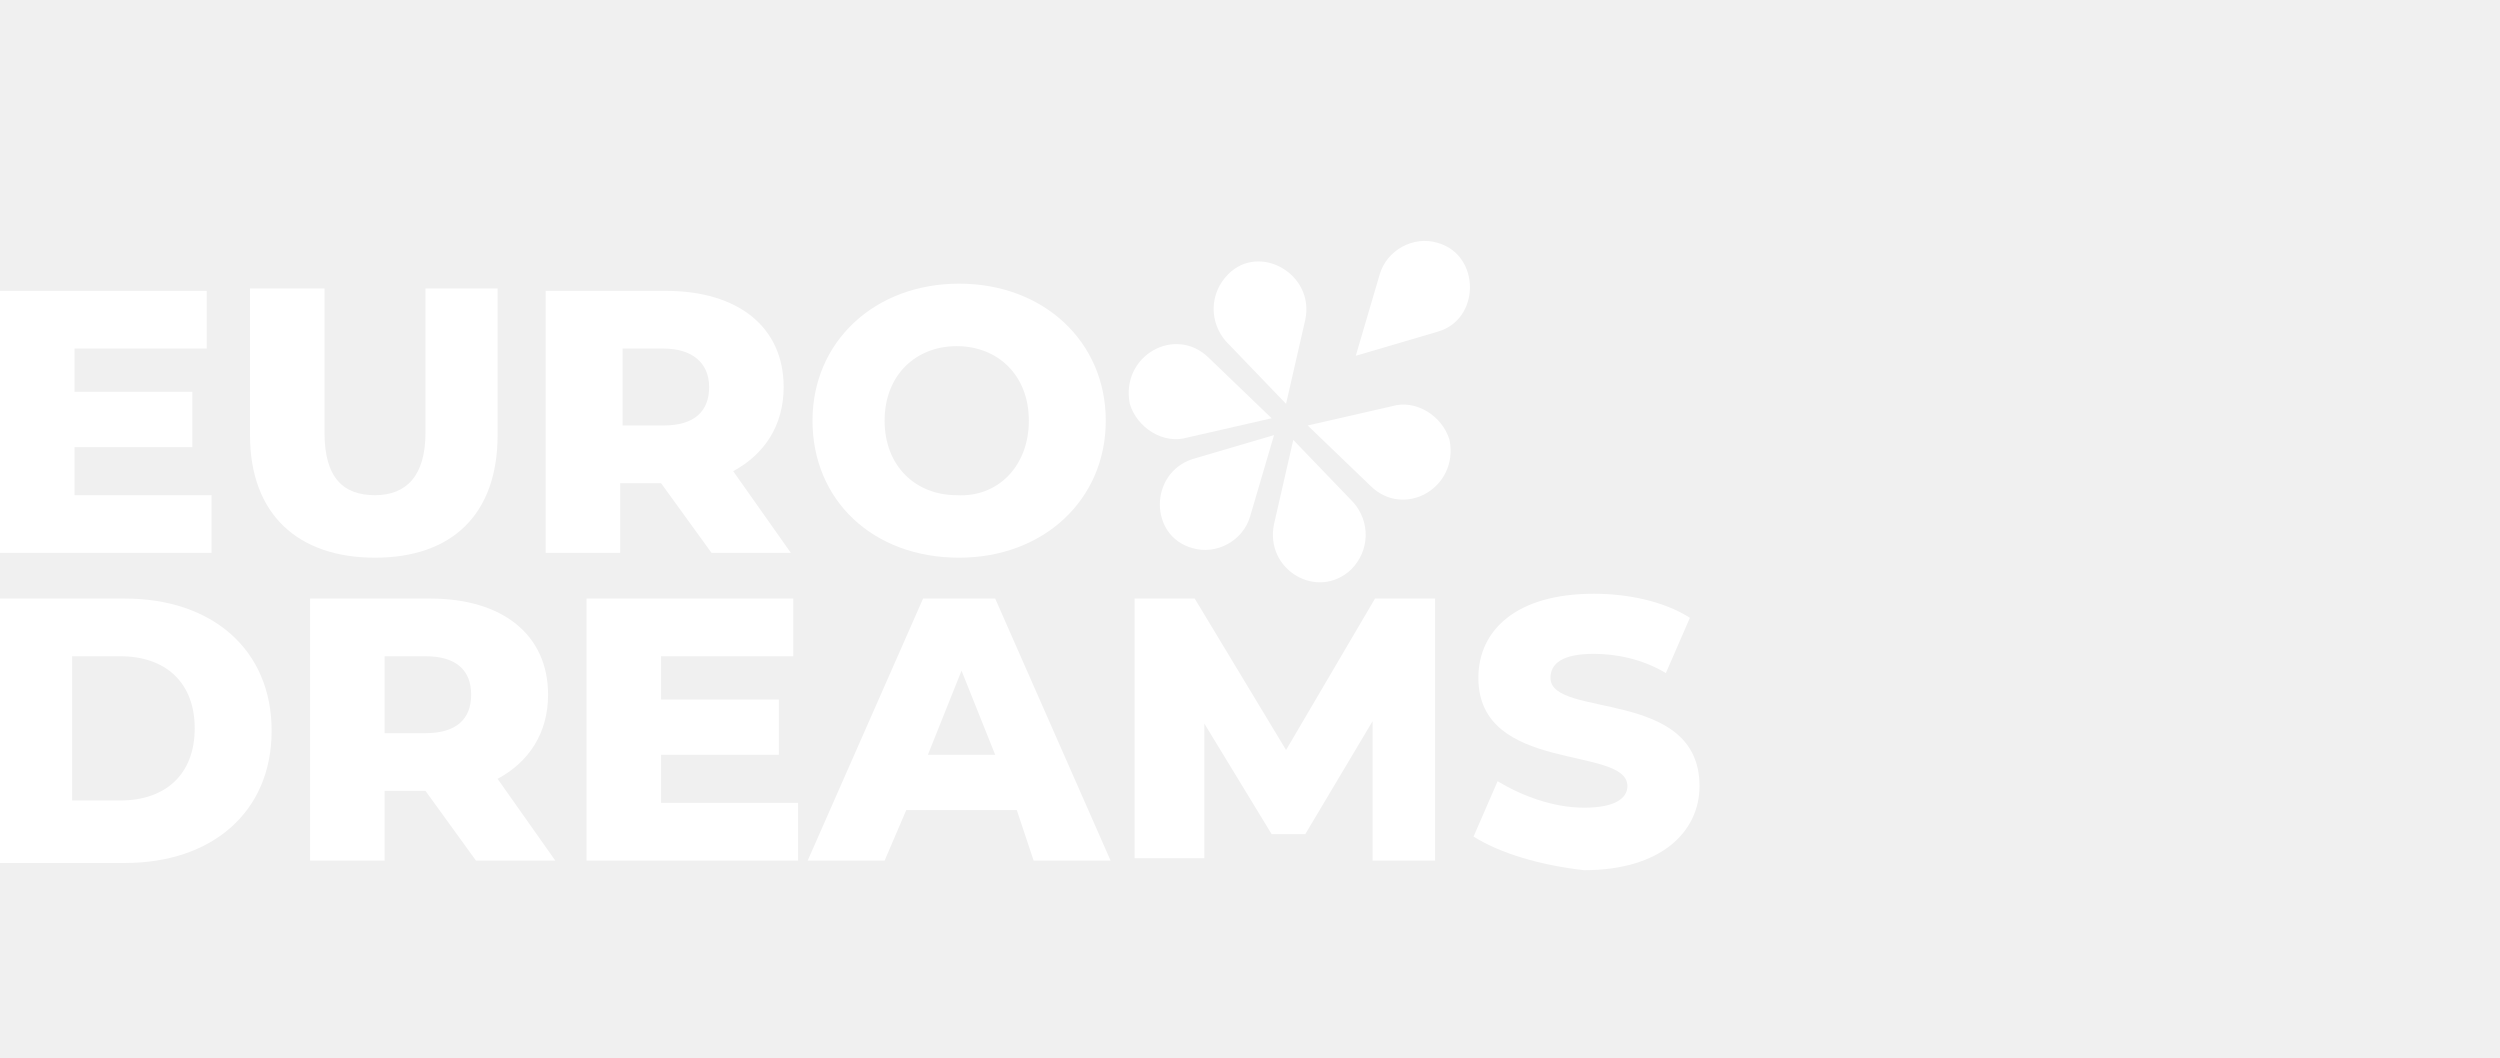
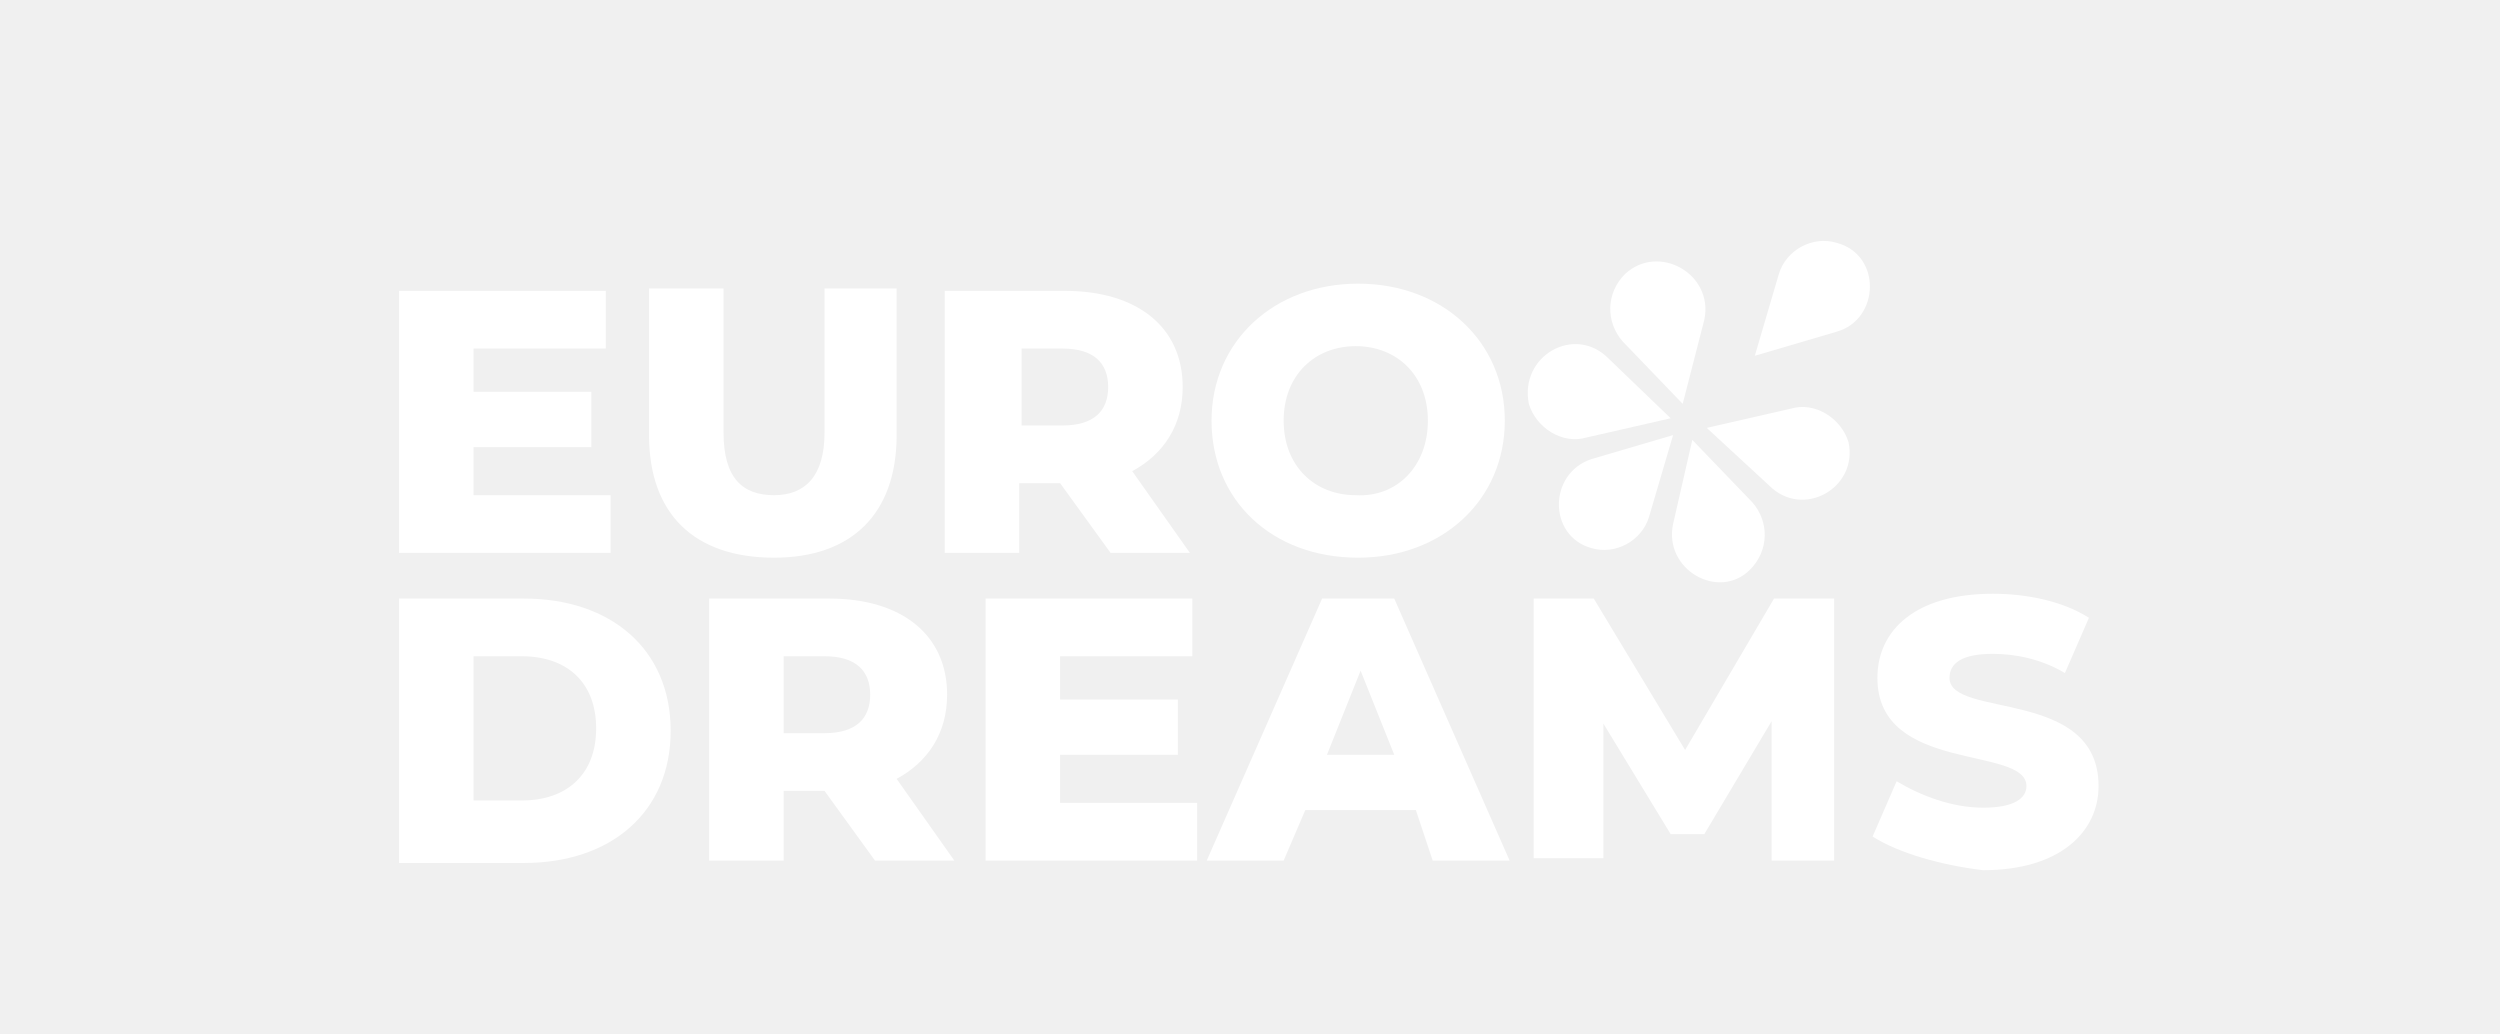
- <svg xmlns="http://www.w3.org/2000/svg" version="1.1" id="Layer_1" x="0px" y="0px" viewBox="0 0 104 44" style="enable-background:new 0 0 104 44;" xml:space="preserve">
+ <svg xmlns="http://www.w3.org/2000/svg" version="1.1" id="Layer_1" x="0px" y="0px" viewBox="0 0 104 43" style="enable-background:new 0 0 104 43;" xml:space="preserve">
  <style type="text/css">
	.st0{fill:#FFFFFF;}
</style>
  <g>
-     <path class="st0" d="M59.8,13.8l-3.4,1l1-3.4c0.3-1,1.4-1.6,2.4-1.3C61.6,10.6,61.6,13.3,59.8,13.8L59.8,13.8z" />
-     <path class="st0" d="M49.6,19.1l3.4-1l-1,3.4c-0.3,1-1.4,1.6-2.4,1.3C47.8,22.3,47.8,19.7,49.6,19.1L49.6,19.1z" />
-     <path class="st0" d="M53,21.8l0.8-3.5l2.5,2.6c0.7,0.8,0.7,2-0.1,2.8C54.8,25,52.6,23.7,53,21.8L53,21.8z" />
-     <path class="st0" d="M54.3,13.3l-0.8,3.5L51,14.2c-0.7-0.8-0.7-2,0.1-2.8C52.4,10.1,54.7,11.4,54.3,13.3L54.3,13.3z" />
-     <path class="st0" d="M57,20.2l-2.6-2.5l3.5-0.8c1-0.3,2.1,0.4,2.4,1.4C60.7,20.3,58.4,21.6,57,20.2L57,20.2z" />
-     <path class="st0" d="M50.3,14.9l2.6,2.5l-3.5,0.8c-1,0.3-2.1-0.4-2.4-1.4C46.6,14.8,48.9,13.5,50.3,14.9L50.3,14.9z" />
-     <path class="st0" d="M0,24.9h5.2c3.6,0,6.1,2.1,6.1,5.5s-2.5,5.5-6.1,5.5H0V24.9L0,24.9z M5,33.3c1.9,0,3.1-1.1,3.1-3s-1.2-3-3.1-3   h-2v6H5L5,33.3z" />
-     <path class="st0" d="M17.7,32.9H16v2.9h-3.1V24.9h5c3,0,4.9,1.5,4.9,4c0,1.6-0.8,2.8-2.1,3.5l2.4,3.4h-3.3L17.7,32.9L17.7,32.9z    M17.7,27.3H16v3.2h1.7c1.3,0,1.9-0.6,1.9-1.6C19.6,27.9,19,27.3,17.7,27.3z" />
-     <path class="st0" d="M33.2,33.4v2.4h-8.8V24.9H33v2.4h-5.5v1.8h4.9v2.3h-4.9v2L33.2,33.4L33.2,33.4z" />
-     <path class="st0" d="M42.3,33.7h-4.6l-0.9,2.1h-3.2l4.8-10.9h3l4.8,10.9h-3.2L42.3,33.7L42.3,33.7z M41.4,31.4L40,27.9l-1.4,3.5   H41.4L41.4,31.4z" />
-     <path class="st0" d="M57.1,35.8l0-5.8l-2.8,4.7h-1.4l-2.8-4.6v5.6h-2.9V24.9h2.5l3.8,6.3l3.7-6.3h2.5l0,10.9L57.1,35.8L57.1,35.8z" />
-     <path class="st0" d="M61.3,34.8l1-2.3c1,0.6,2.3,1.1,3.6,1.1c1.3,0,1.8-0.4,1.8-0.9c0-1.7-6.2-0.5-6.2-4.5c0-2,1.6-3.5,4.8-3.5   c1.4,0,2.9,0.3,4,1l-1,2.3c-1-0.6-2.1-0.8-3-0.8c-1.3,0-1.8,0.4-1.8,1c0,1.7,6.2,0.4,6.2,4.5c0,1.9-1.6,3.5-4.8,3.5   C64.1,36,62.4,35.5,61.3,34.8L61.3,34.8z" />
-     <path class="st0" d="M8.8,20.6V23H0V12.1h8.6v2.4H3.1v1.8h4.9v2.3H3.1v2H8.8L8.8,20.6z" />
-     <path class="st0" d="M10.4,18.1v-6.1h3.1v6c0,1.9,0.8,2.6,2.1,2.6c1.3,0,2.1-0.8,2.1-2.6v-6h3v6.1c0,3.3-1.9,5.1-5.1,5.1   S10.4,21.4,10.4,18.1L10.4,18.1z" />
-     <path class="st0" d="M27.5,20.1h-1.7V23h-3.1V12.1h5c3,0,4.9,1.5,4.9,4c0,1.6-0.8,2.8-2.1,3.5l2.4,3.4h-3.3L27.5,20.1L27.5,20.1z    M27.6,14.5h-1.7v3.2h1.7c1.3,0,1.9-0.6,1.9-1.6C29.5,15.1,28.8,14.5,27.6,14.5L27.6,14.5z" />
-     <path class="st0" d="M33.8,17.5c0-3.3,2.6-5.7,6.1-5.7c3.5,0,6.1,2.4,6.1,5.7c0,3.3-2.6,5.7-6.1,5.7C36.3,23.2,33.8,20.8,33.8,17.5   L33.8,17.5z M42.8,17.5c0-1.9-1.3-3.1-3-3.1c-1.7,0-3,1.2-3,3.1s1.3,3.1,3,3.1C41.5,20.7,42.8,19.4,42.8,17.5z" />
+     <path class="st0" d="M76.4,13.8l-3.4,1l1-3.4c0.3-1,1.4-1.6,2.4-1.3C78.3,10.6,78.2,13.3,76.4,13.8L76.4,13.8z" />
+     <path class="st0" d="M66.2,19.1l3.4-1l-1,3.4c-0.3,1-1.4,1.6-2.4,1.3C64.4,22.3,64.4,19.7,66.2,19.1L66.2,19.1z" />
+     <path class="st0" d="M69.6,21.8l0.8-3.5l2.5,2.6c0.7,0.8,0.7,2-0.1,2.8C71.5,25,69.2,23.7,69.6,21.8L69.6,21.8z" />
+     <path class="st0" d="M70.9,13.3L70,16.8l-2.5-2.6c-0.7-0.8-0.7-2,0.1-2.8C69,10.1,71.3,11.4,70.9,13.3L70.9,13.3z" />
+     <path class="st0" d="M73.6,20.2L71,17.8l3.5-0.8c1-0.3,2.1,0.4,2.4,1.4C77.3,20.3,75,21.6,73.6,20.2L73.6,20.2z" />
+     <path class="st0" d="M66.9,14.9l2.6,2.5L66,18.2c-1,0.3-2.1-0.4-2.4-1.4C63.2,14.8,65.5,13.5,66.9,14.9L66.9,14.9z" />
+     <path class="st0" d="M16.6,24.9h5.2c3.6,0,6.1,2.1,6.1,5.5s-2.5,5.5-6.1,5.5h-5.2V24.9L16.6,24.9z M21.7,33.3c1.9,0,3.1-1.1,3.1-3   c0-1.9-1.2-3-3.1-3h-2v6H21.7L21.7,33.3z" />
+     <path class="st0" d="M34.3,32.9h-1.7v2.9h-3.1V24.9h5c3,0,4.9,1.5,4.9,4c0,1.6-0.8,2.8-2.1,3.5l2.4,3.4h-3.3L34.3,32.9L34.3,32.9z    M34.3,27.3h-1.7v3.2h1.7c1.3,0,1.9-0.6,1.9-1.6S35.6,27.3,34.3,27.3z" />
+     <path class="st0" d="M49.8,33.4v2.4h-8.8V24.9h8.6v2.4h-5.5v1.8H49v2.3h-4.9v2L49.8,33.4L49.8,33.4z" />
+     <path class="st0" d="M58.9,33.7h-4.6l-0.9,2.1h-3.2l4.8-10.9h3l4.8,10.9h-3.2L58.9,33.7L58.9,33.7z M58,31.4l-1.4-3.5l-1.4,3.5H58   L58,31.4z" />
+     <path class="st0" d="M73.7,35.8l0-5.8l-2.8,4.7h-1.4l-2.8-4.6v5.6h-2.9V24.9h2.5l3.8,6.3l3.7-6.3h2.5l0,10.9L73.7,35.8L73.7,35.8z" />
+     <path class="st0" d="M77.9,34.8l1-2.3c1,0.6,2.3,1.1,3.6,1.1c1.3,0,1.8-0.4,1.8-0.9c0-1.7-6.2-0.5-6.2-4.5c0-2,1.6-3.5,4.8-3.5   c1.4,0,2.9,0.3,4,1l-1,2.3c-1-0.6-2.1-0.8-3-0.8c-1.3,0-1.8,0.4-1.8,1c0,1.7,6.2,0.4,6.2,4.5c0,1.9-1.6,3.5-4.8,3.5   C80.8,36,79,35.5,77.9,34.8L77.9,34.8z" />
+     <path class="st0" d="M25.4,20.6V23h-8.8V12.1h8.6v2.4h-5.5v1.8h4.9v2.3h-4.9v2H25.4L25.4,20.6z" />
+     <path class="st0" d="M27,18.1v-6.1h3.1v6c0,1.9,0.8,2.6,2.1,2.6c1.3,0,2.1-0.8,2.1-2.6v-6h3v6.1c0,3.3-1.9,5.1-5.1,5.1   C28.9,23.2,27,21.4,27,18.1L27,18.1z" />
+     <path class="st0" d="M44.1,20.1h-1.7V23h-3.1V12.1h5c3,0,4.9,1.5,4.9,4c0,1.6-0.8,2.8-2.1,3.5l2.4,3.4h-3.3L44.1,20.1L44.1,20.1z    M44.2,14.5h-1.7v3.2h1.7c1.3,0,1.9-0.6,1.9-1.6C46.1,15.1,45.5,14.5,44.2,14.5L44.2,14.5z" />
+     <path class="st0" d="M50.4,17.5c0-3.3,2.6-5.7,6.1-5.7c3.5,0,6.1,2.4,6.1,5.7c0,3.3-2.6,5.7-6.1,5.7C52.9,23.2,50.4,20.8,50.4,17.5   L50.4,17.5z M59.4,17.5c0-1.9-1.3-3.1-3-3.1c-1.7,0-3,1.2-3,3.1c0,1.9,1.3,3.1,3,3.1C58.1,20.7,59.4,19.4,59.4,17.5z" />
  </g>
</svg>
